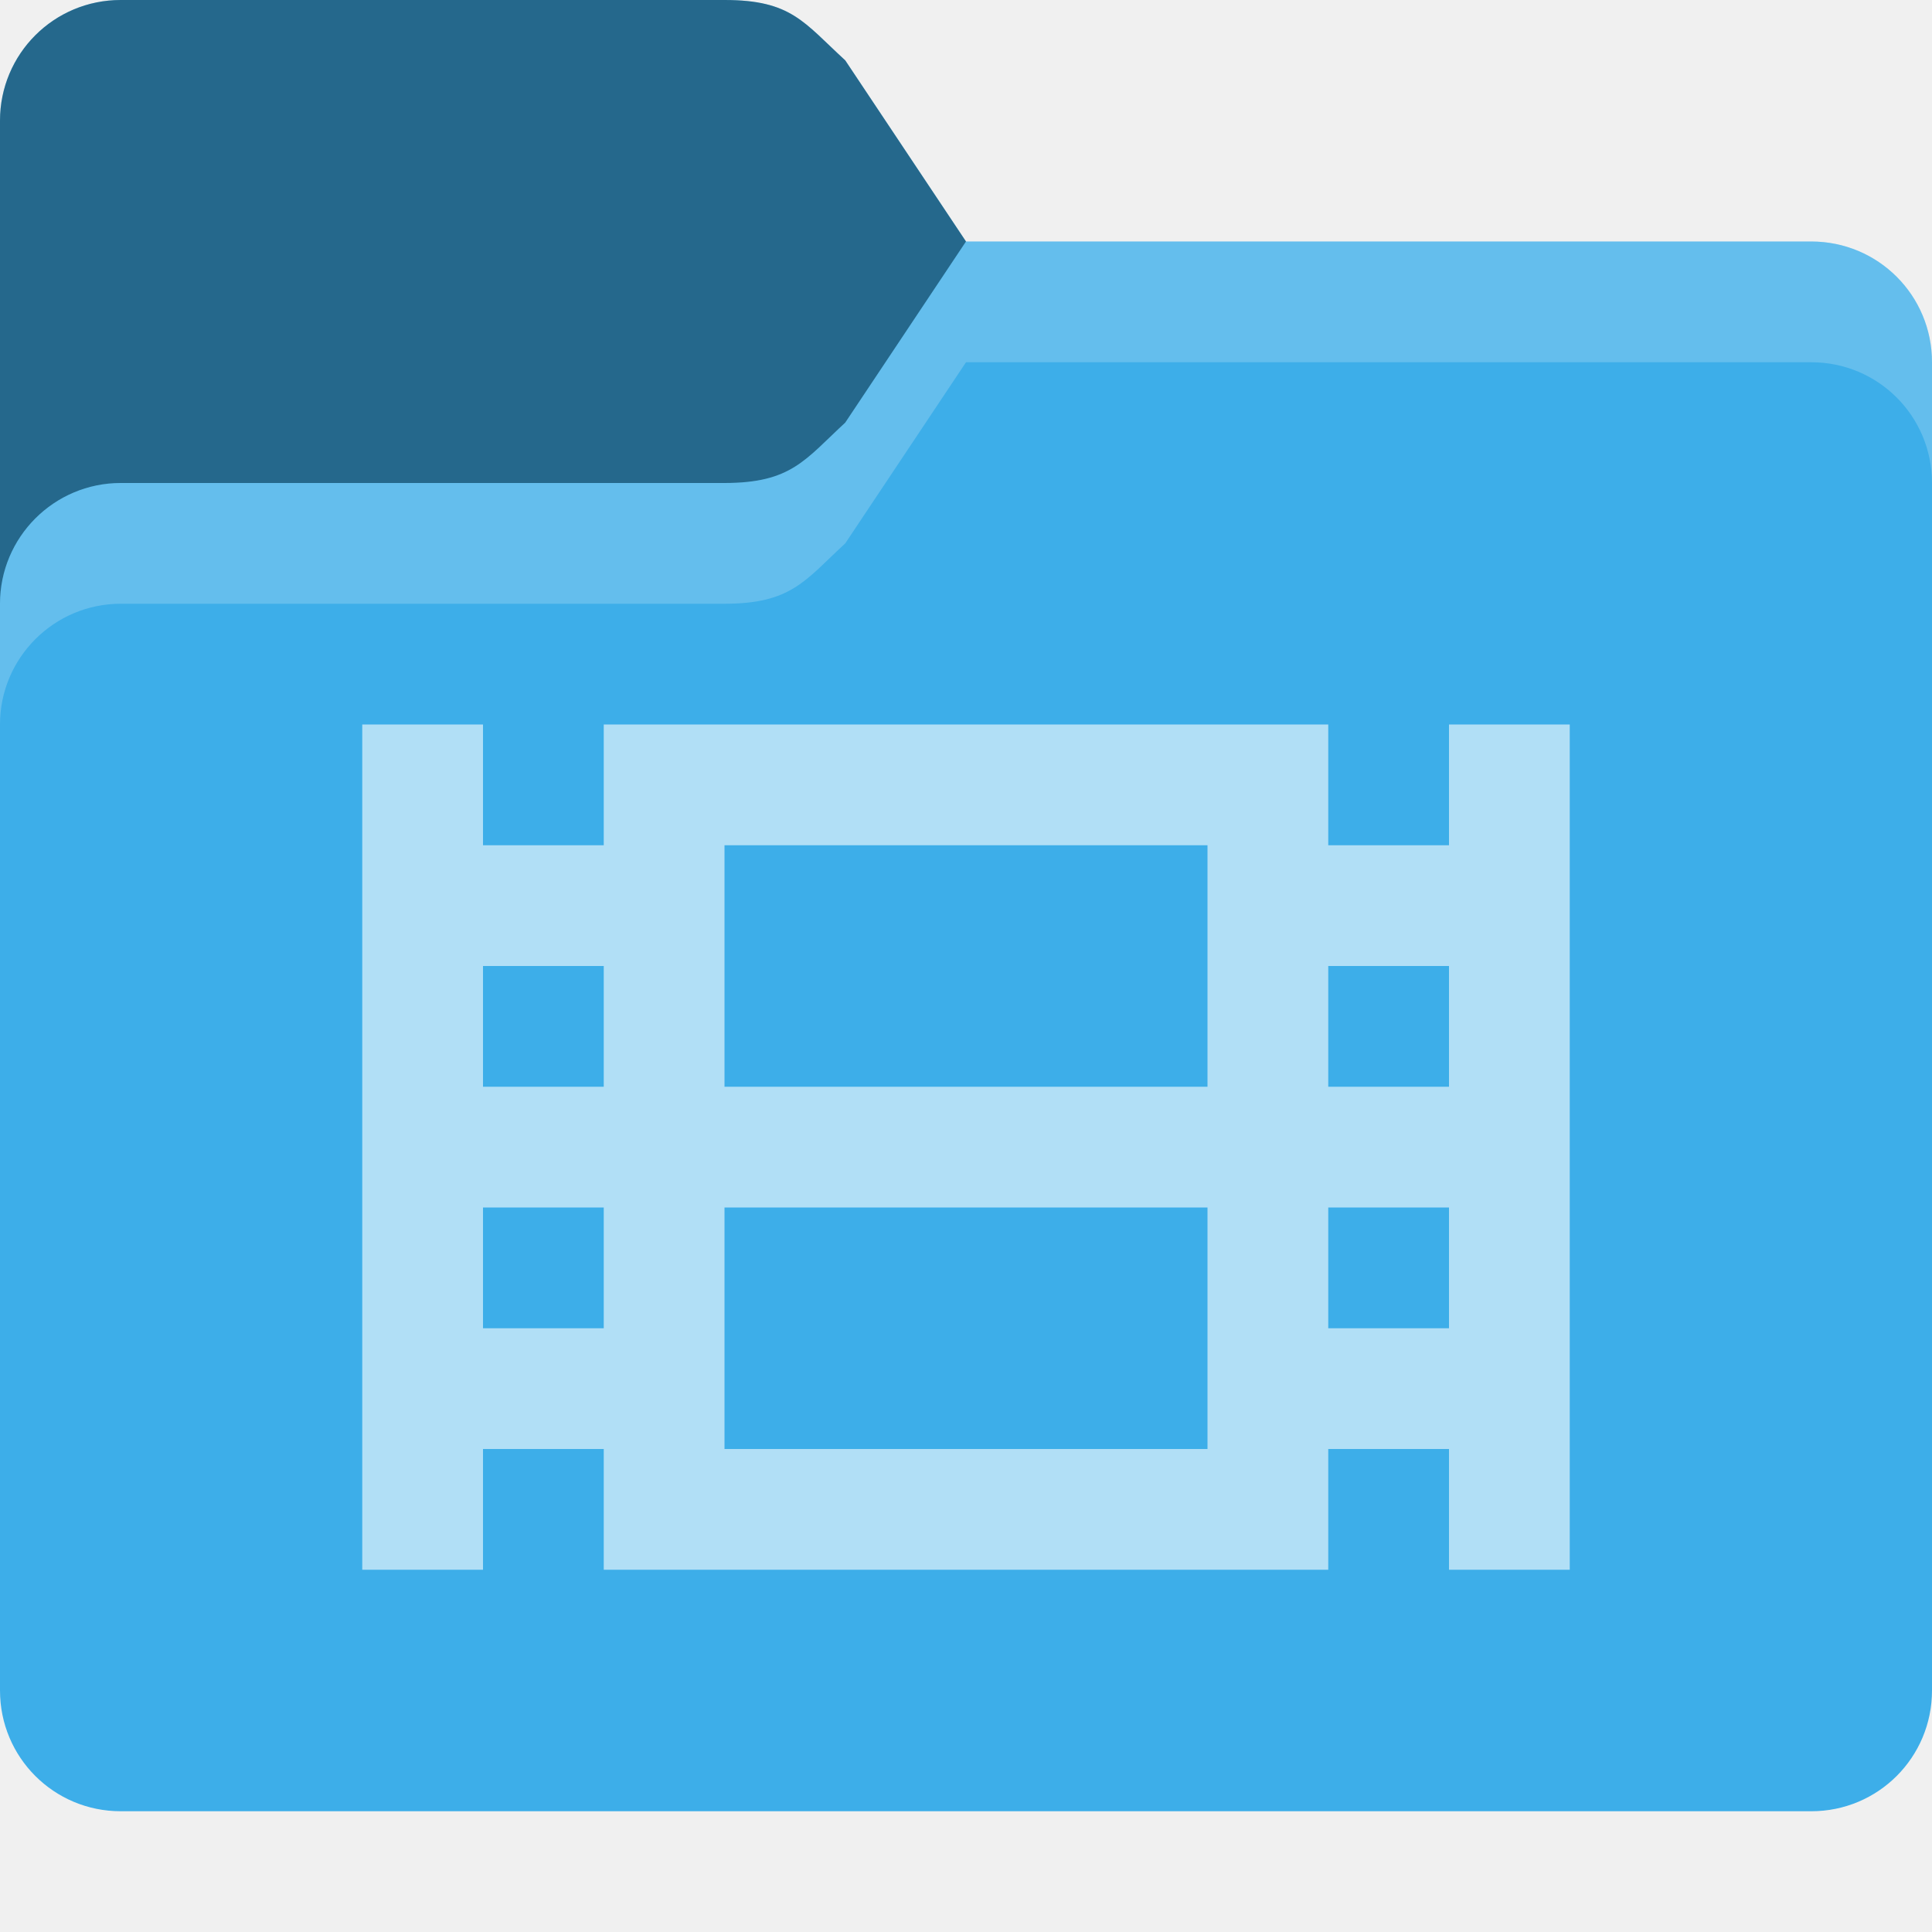
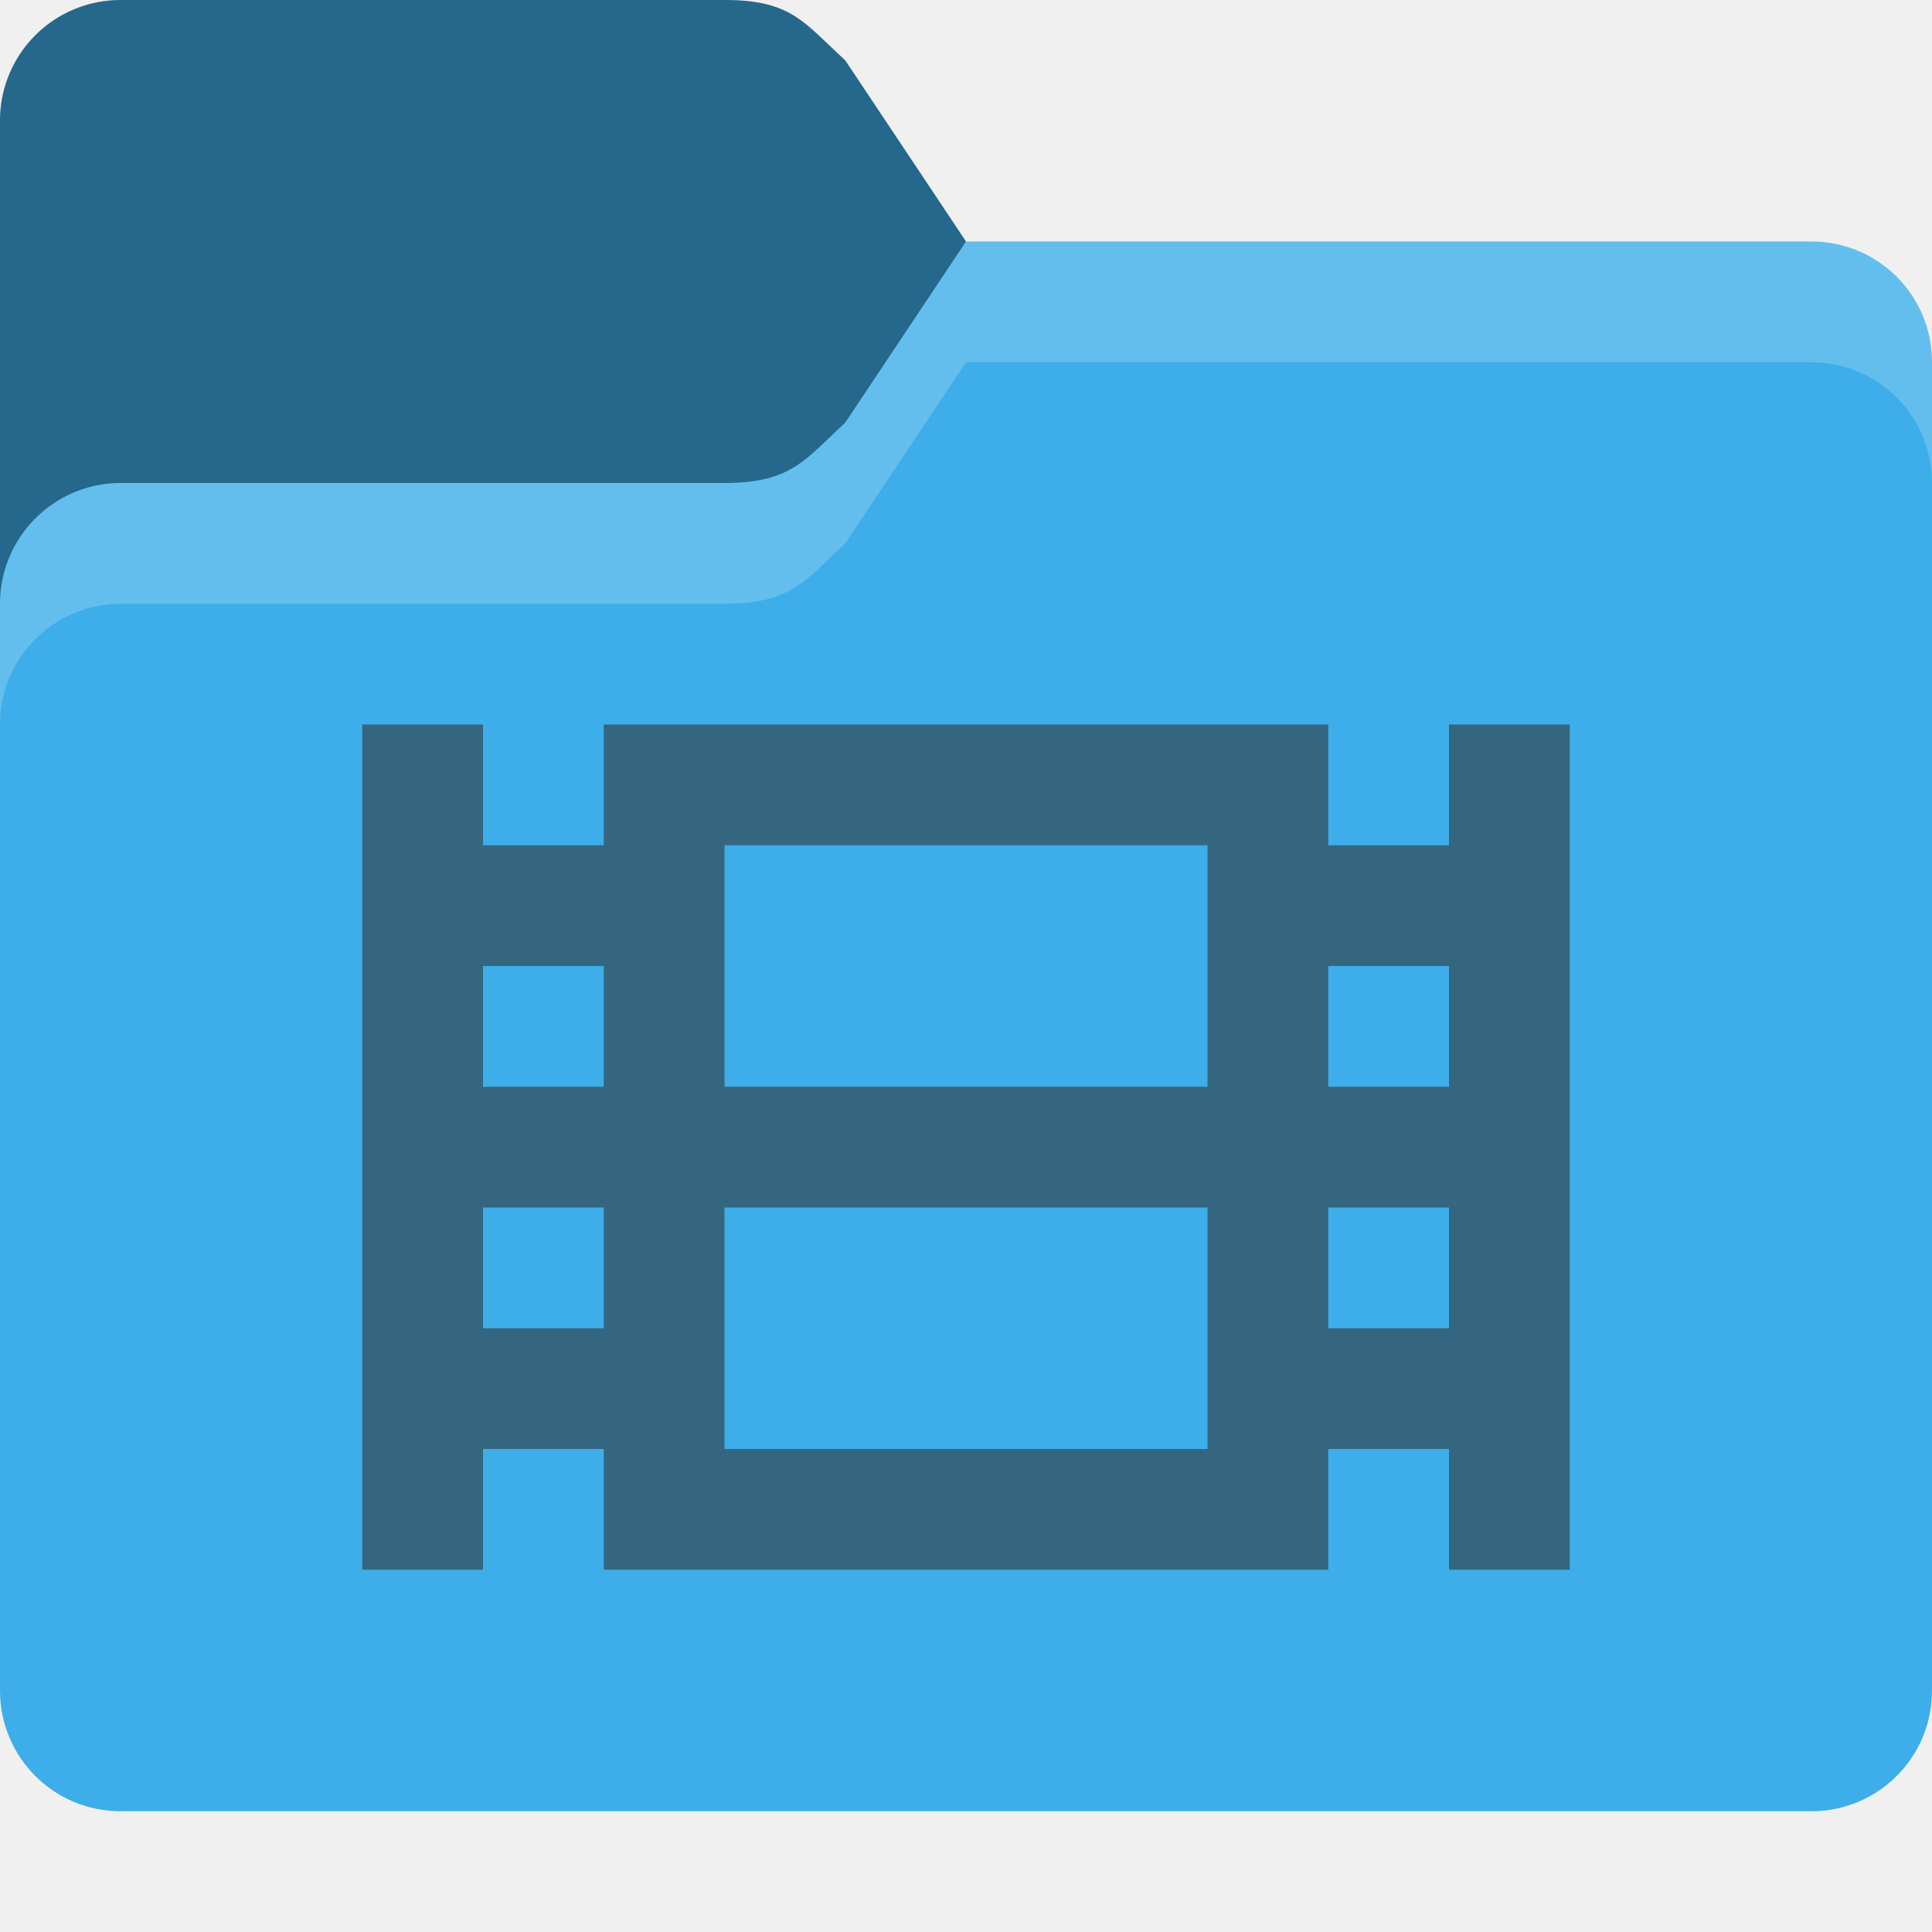
<svg xmlns="http://www.w3.org/2000/svg" width="16" height="16" viewBox="0 0 16 16" version="1.1" id="svg5">
  <defs id="defs2">
    <style id="current-color-scheme" type="text/css">
         .ColorScheme-Highlight { color:#3daee9; }
+          .ColorScheme-Text { color:#31363b; }
     </style>
  </defs>
  <path id="rect184" style="fill:currentColor;fill-opacity:1;stroke-width:0.5" class="ColorScheme-Highlight" d="M 1,0 C 0.446,0 0,0.446 0,1 v 13 c 0,0.554 0.446,1 1,1 h 14 c 0.554,0 1,-0.446 1,-1 V 3 C 16,2.446 15.554,2 15,2 H 8 L 7,0.5 C 6.656,0.185 6.554,0 6,0 Z" />
  <path id="path375" style="fill:#000000;fill-opacity:1;stroke-width:0.5;opacity:0.4" d="M 1,0 C 0.446,0 0,0.446 0,1 V 5 C 0,4.448 0.448,4 1,4 H 6 C 6.554,4 6.667,3.807 7,3.5 L 8,2 7,0.5 C 6.656,0.185 6.554,0 6,0 Z" />
  <path id="path3081" style="opacity:0.2;fill:#ffffff;stroke-width:0.5" d="M 8,2 7,3.5 C 6.667,3.807 6.554,4 6,4 H 1 C 0.448,4 0,4.448 0,5 V 6 C 0,5.448 0.448,5 1,5 H 6 C 6.554,5 6.667,4.807 7,4.5 L 8,3 h 7 c 0.554,0 1,0.446 1,1 V 3 C 16,2.446 15.554,2 15,2 Z" />
-   <path id="path3521" style="display:inline;opacity:0.6;fill:#ffffff;stroke:none;stroke-width:1;stroke-linejoin:round;stroke-miterlimit:4;stroke-dasharray:none;enable-background:new" d="m 3,6 v 7 h 1 v -1 h 1 v 1 h 5 1 v -1 h 1 v 1 h 1 V 6 h -1 v 1 h -1 V 6 H 10 5 V 7 H 4 V 6 Z m 3,1 h 4 V 9 H 6 Z M 4,8 H 5 V 9 H 4 Z m 7,0 h 1 V 9 H 11 Z M 4,10 H 5 V 11 H 4 Z m 2,0 h 4 V 12 H 6 Z m 5,0 h 1 V 11 h -1 z" />
+   <path id="path3521" style="display:inline;opacity:0.6;fill:currentColor;stroke:none;stroke-width:1;stroke-linejoin:round;stroke-miterlimit:4;stroke-dasharray:none;enable-background:new" class="ColorScheme-Text" d="m 3,6 v 7 h 1 v -1 h 1 v 1 h 5 1 v -1 h 1 v 1 h 1 V 6 h -1 v 1 h -1 V 6 H 10 5 V 7 H 4 V 6 Z m 3,1 h 4 V 9 H 6 Z M 4,8 H 5 V 9 H 4 Z m 7,0 h 1 V 9 H 11 Z M 4,10 H 5 V 11 H 4 Z m 2,0 h 4 V 12 H 6 Z m 5,0 h 1 V 11 h -1 z" />
</svg>
